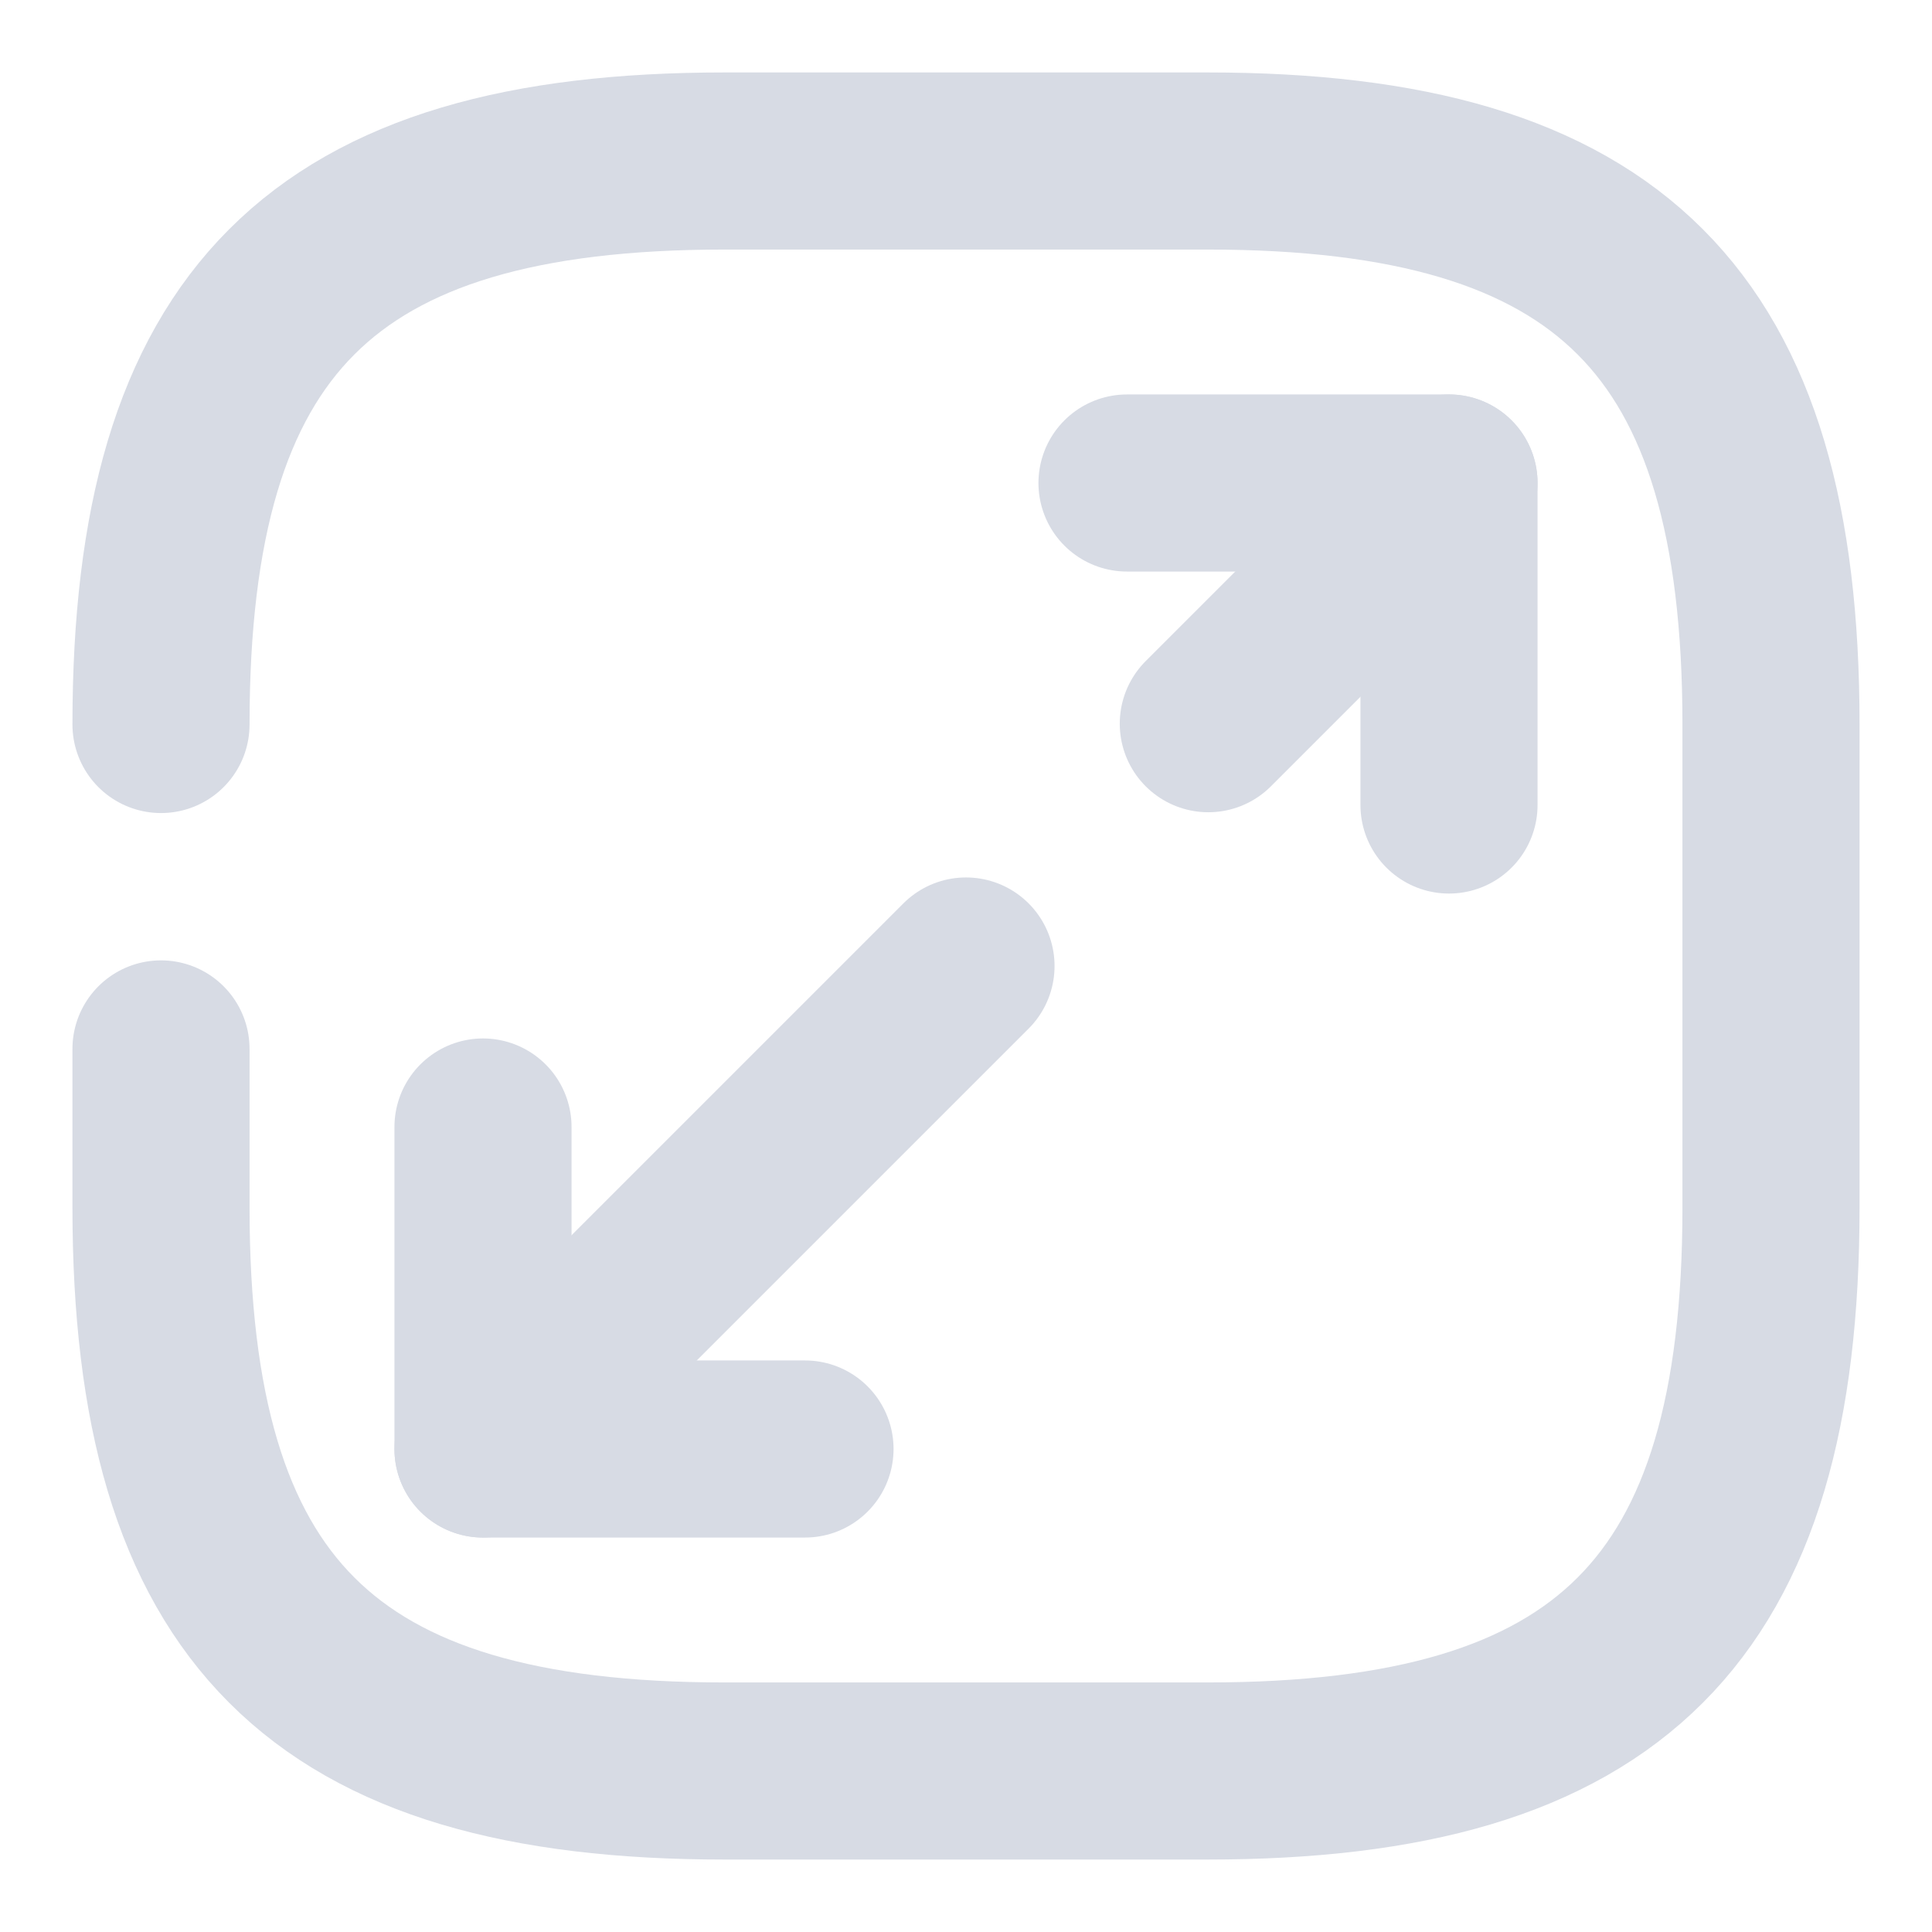
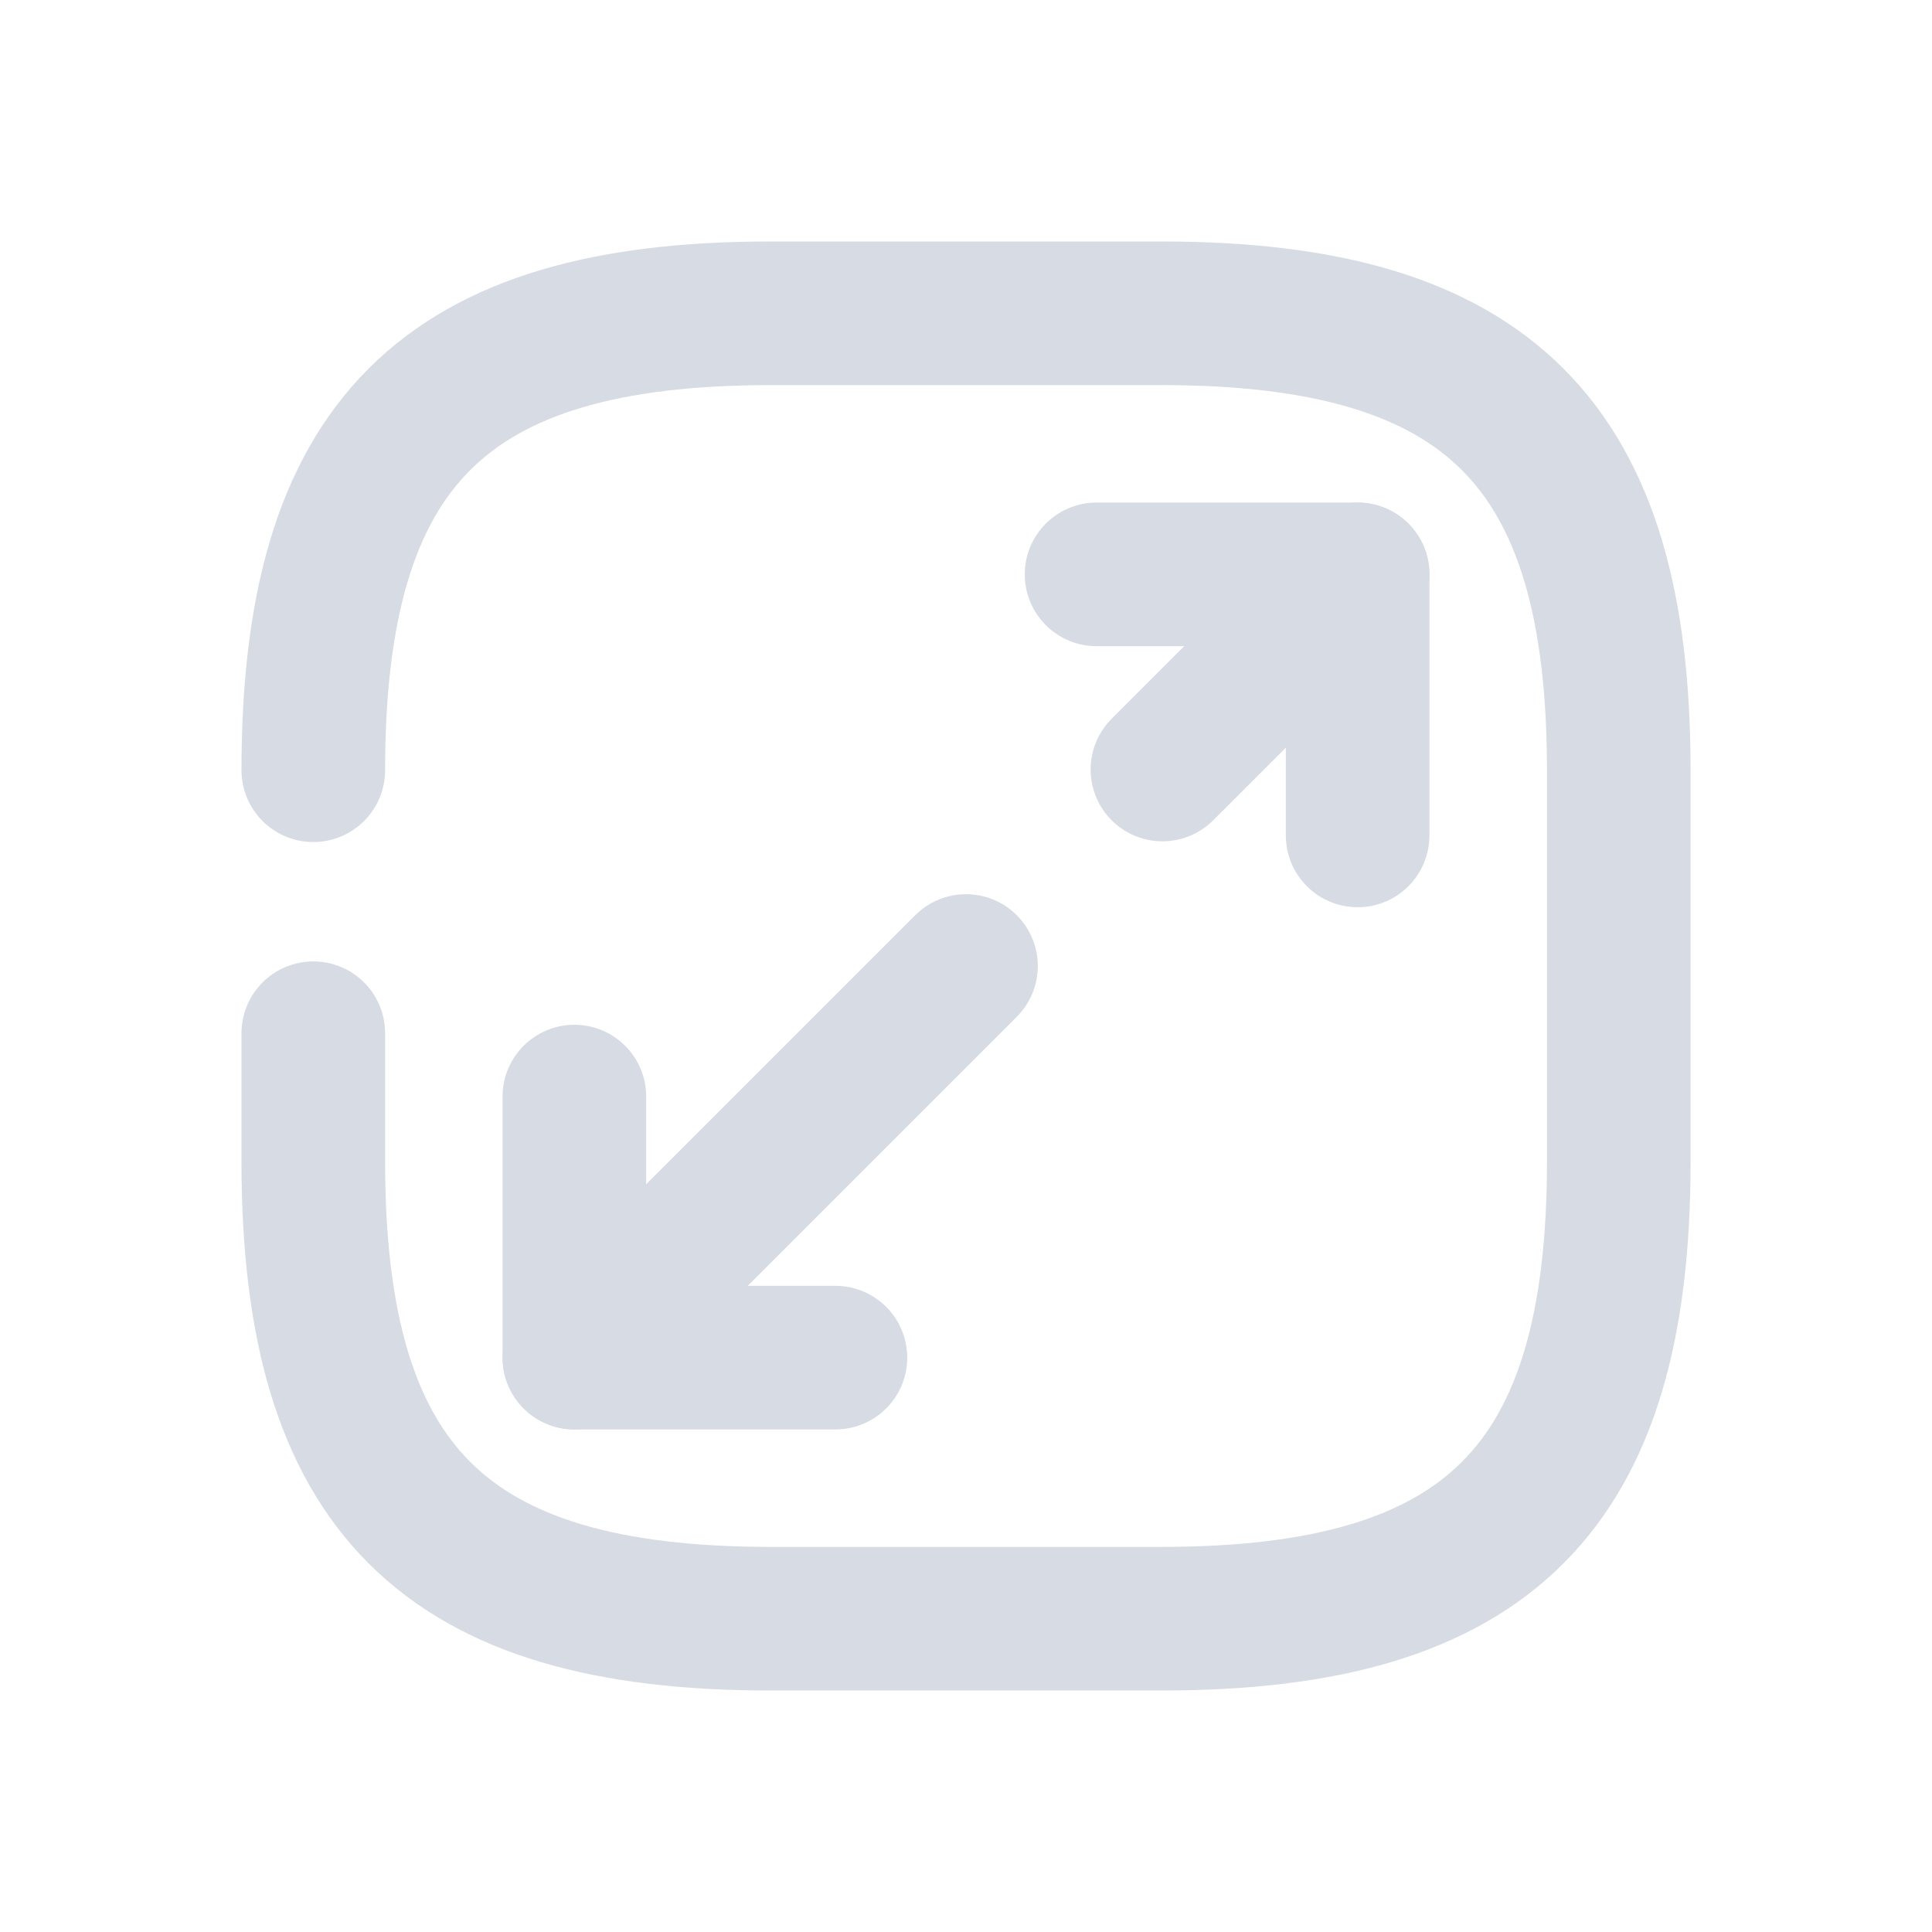
<svg xmlns="http://www.w3.org/2000/svg" width="24" height="24" viewBox="0 0 24 24" fill="none" version="1.1" id="svg5">
  <defs id="defs5" />
-   <path d="M2 13.03V15C2 20 4 22 9 22H15C20 22 22 20 22 15V9C22 4 20 2 15 2H9C4 2 2 4 2 9" stroke="#292D32" stroke-width="1.5" stroke-linecap="round" stroke-linejoin="round" id="path1" style="stroke:#d7dbe4;stroke-opacity:1;stroke-width:2.2;stroke-dasharray:none" />
-   <path d="M12 12L6 18" stroke="#292D32" stroke-width="1.5" stroke-linecap="round" stroke-linejoin="round" id="path2" style="stroke:#d7dbe4;stroke-opacity:1;stroke-width:2.2;stroke-dasharray:none" />
-   <path d="M18 6L15.01 8.99" stroke="#292D32" stroke-width="1.5" stroke-linecap="round" stroke-linejoin="round" id="path3" style="stroke:#d7dbe4;stroke-opacity:1;stroke-width:2.2;stroke-dasharray:none" />
-   <path d="M18 10V6H14" stroke="#292D32" stroke-width="1.5" stroke-linecap="round" stroke-linejoin="round" id="path4" style="stroke:#d7dbe4;stroke-opacity:1;stroke-width:2.2;stroke-dasharray:none" />
-   <path d="M6 14V18H10" stroke="#292D32" stroke-width="1.5" stroke-linecap="round" stroke-linejoin="round" id="path5" style="stroke:#d7dbe4;stroke-opacity:1;stroke-width:2.2;stroke-dasharray:none" />
+   <g id="g1" transform="translate(2.1,2.1)">
+     <path d="m 1.792,10.735 v 1.597 c 0,4.054 1.622,5.676 5.676,5.676 h 4.865 c 4.054,0 5.676,-1.622 5.676,-5.676 V 7.468 c 0,-4.054 -1.622,-5.676 -5.676,-5.676 H 7.468 c -4.054,0 -5.676,1.622 -5.676,5.676" stroke="#292D32" stroke-width="1.5" stroke-linecap="round" stroke-linejoin="round" id="path1" style="stroke:#d7dbe4;stroke-width:1.784;stroke-dasharray:none;stroke-opacity:1" />
+     <path d="M 9.9,9.9 5.035,14.765" stroke="#292D32" stroke-width="1.5" stroke-linecap="round" stroke-linejoin="round" id="path2" style="stroke:#d7dbe4;stroke-width:1.784;stroke-dasharray:none;stroke-opacity:1" />
+     <path d="M 14.765,5.035 12.34,7.459" stroke="#292D32" stroke-width="1.5" stroke-linecap="round" stroke-linejoin="round" id="path3" style="stroke:#d7dbe4;stroke-width:1.784;stroke-dasharray:none;stroke-opacity:1" />
+     <path d="M 14.765,8.278 V 5.035 h -3.243" stroke="#292D32" stroke-width="1.5" stroke-linecap="round" stroke-linejoin="round" id="path4" style="stroke:#d7dbe4;stroke-width:1.784;stroke-dasharray:none;stroke-opacity:1" />
+     <path d="m 5.035,11.522 v 3.243 h 3.243" stroke="#292D32" stroke-width="1.5" stroke-linecap="round" stroke-linejoin="round" id="path5" style="stroke:#d7dbe4;stroke-width:1.784;stroke-dasharray:none;stroke-opacity:1" />
+   </g>
</svg>
